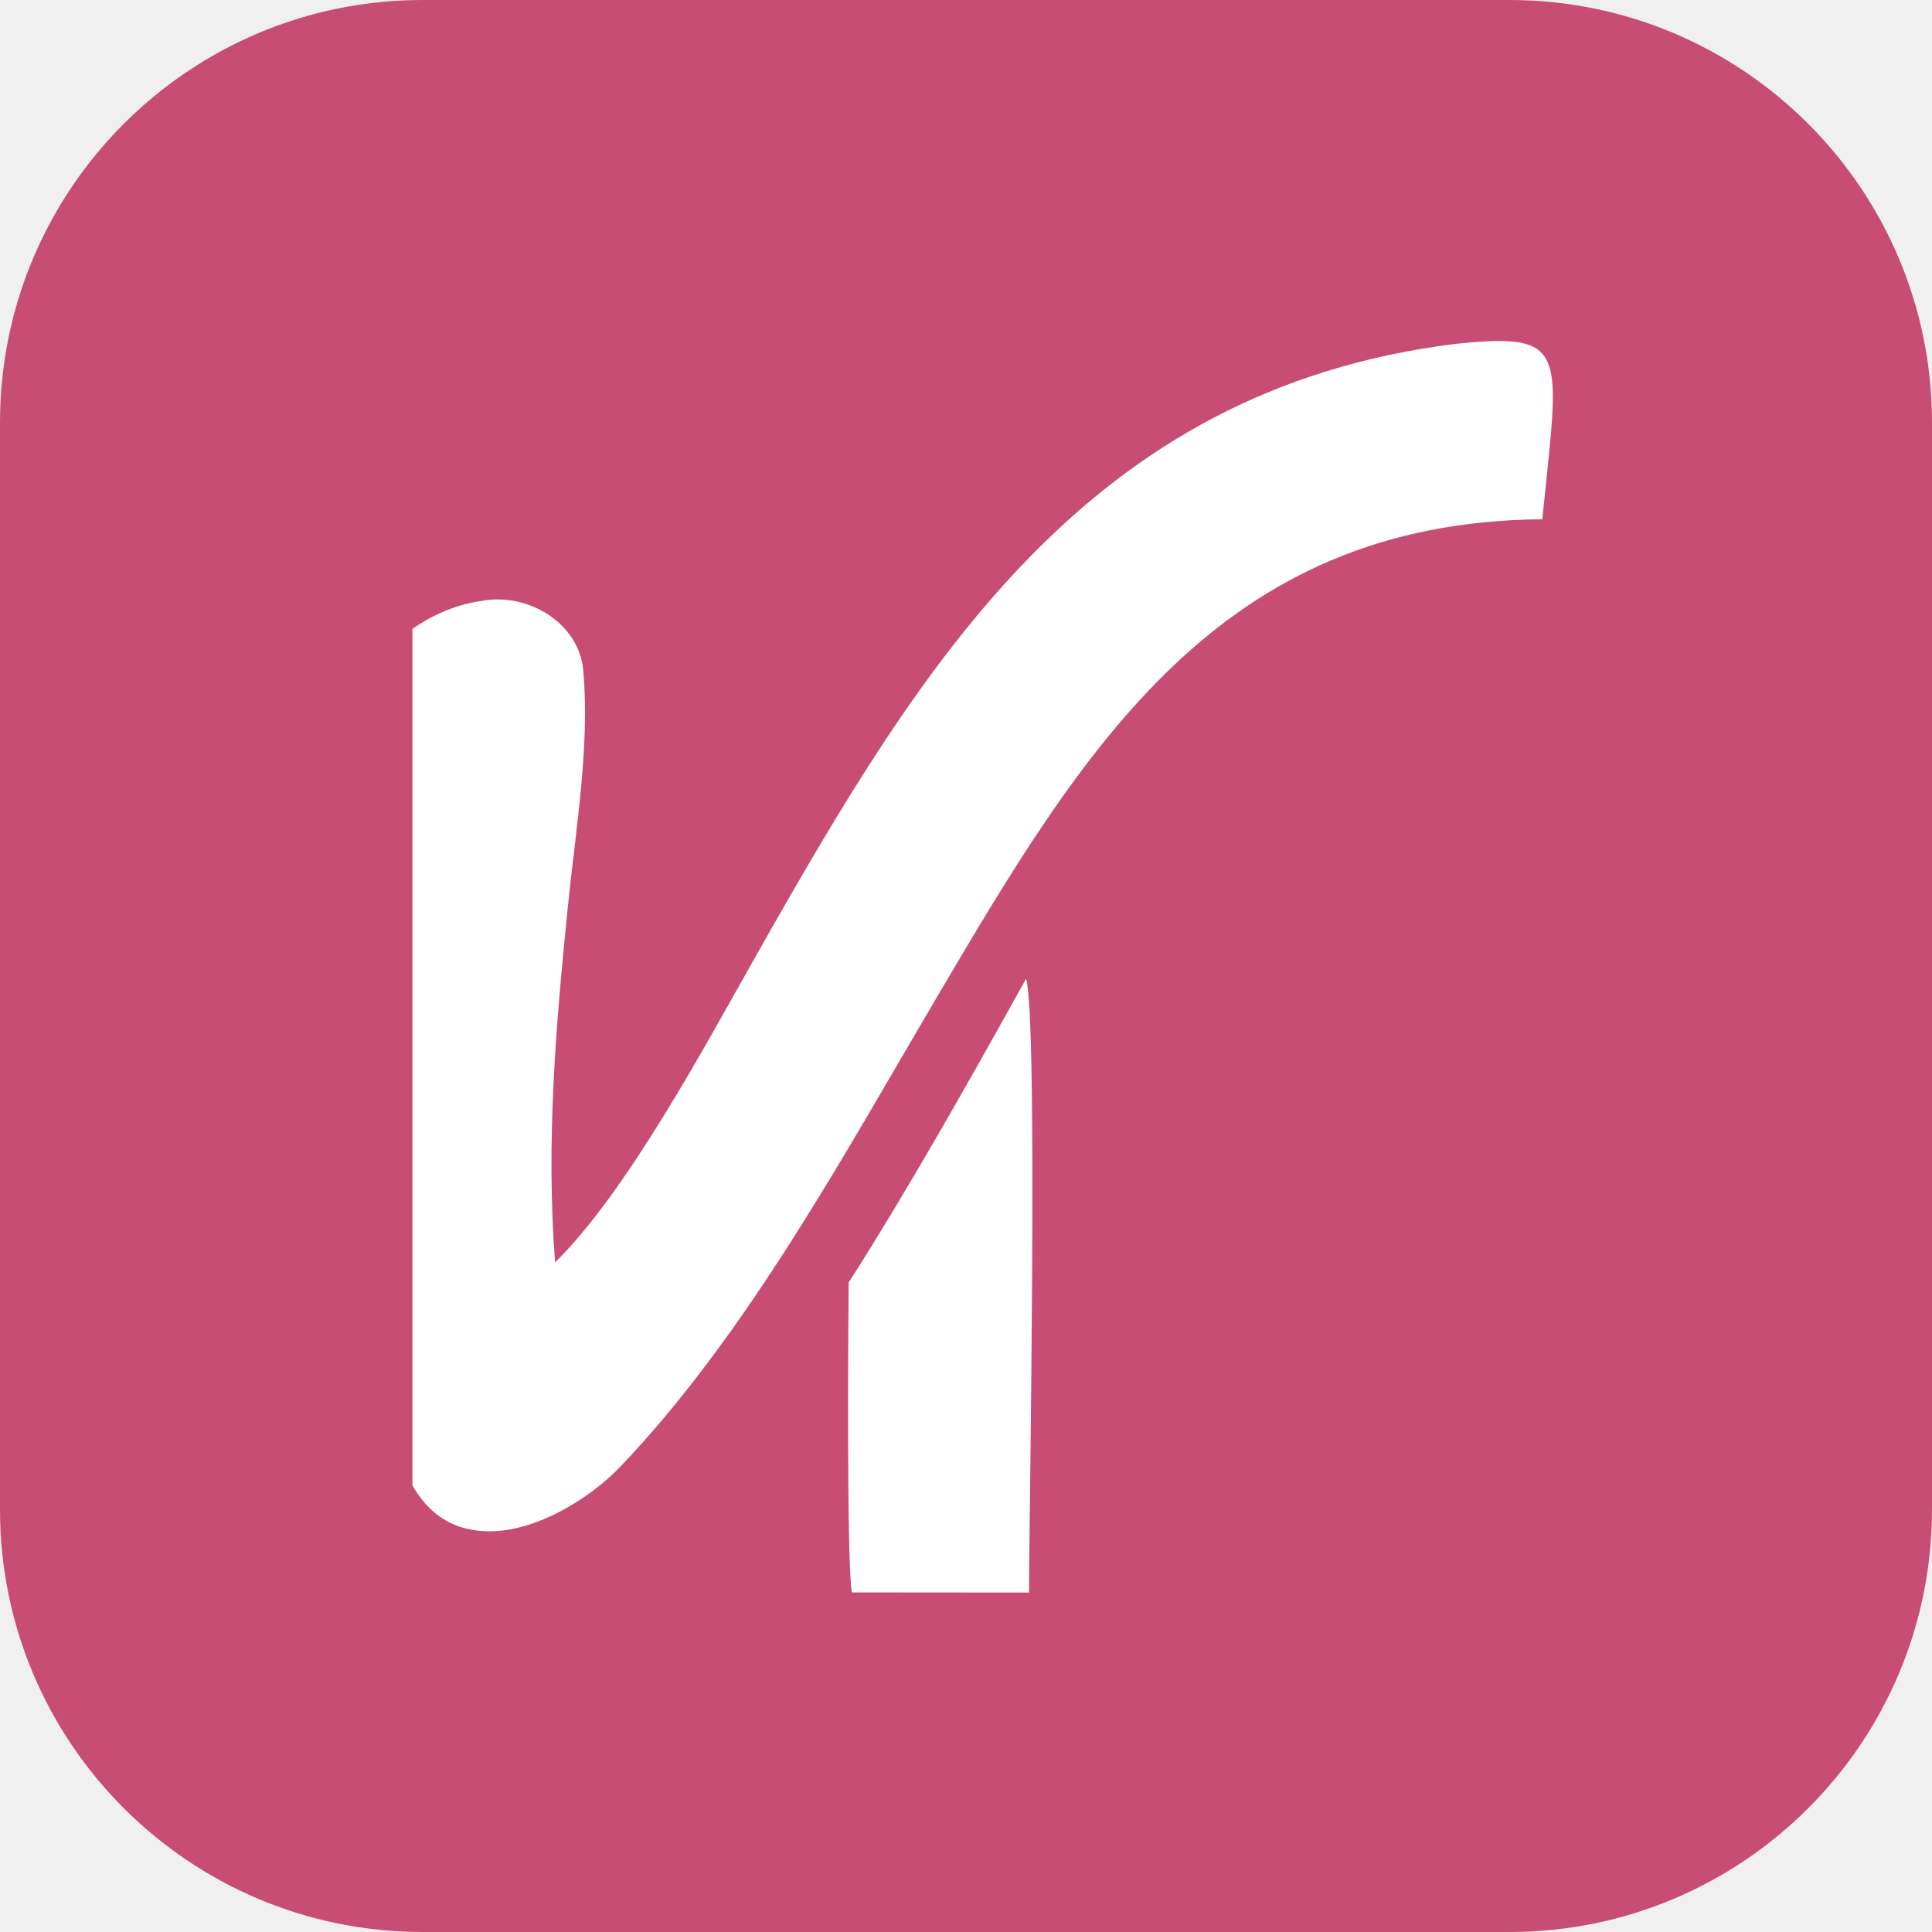
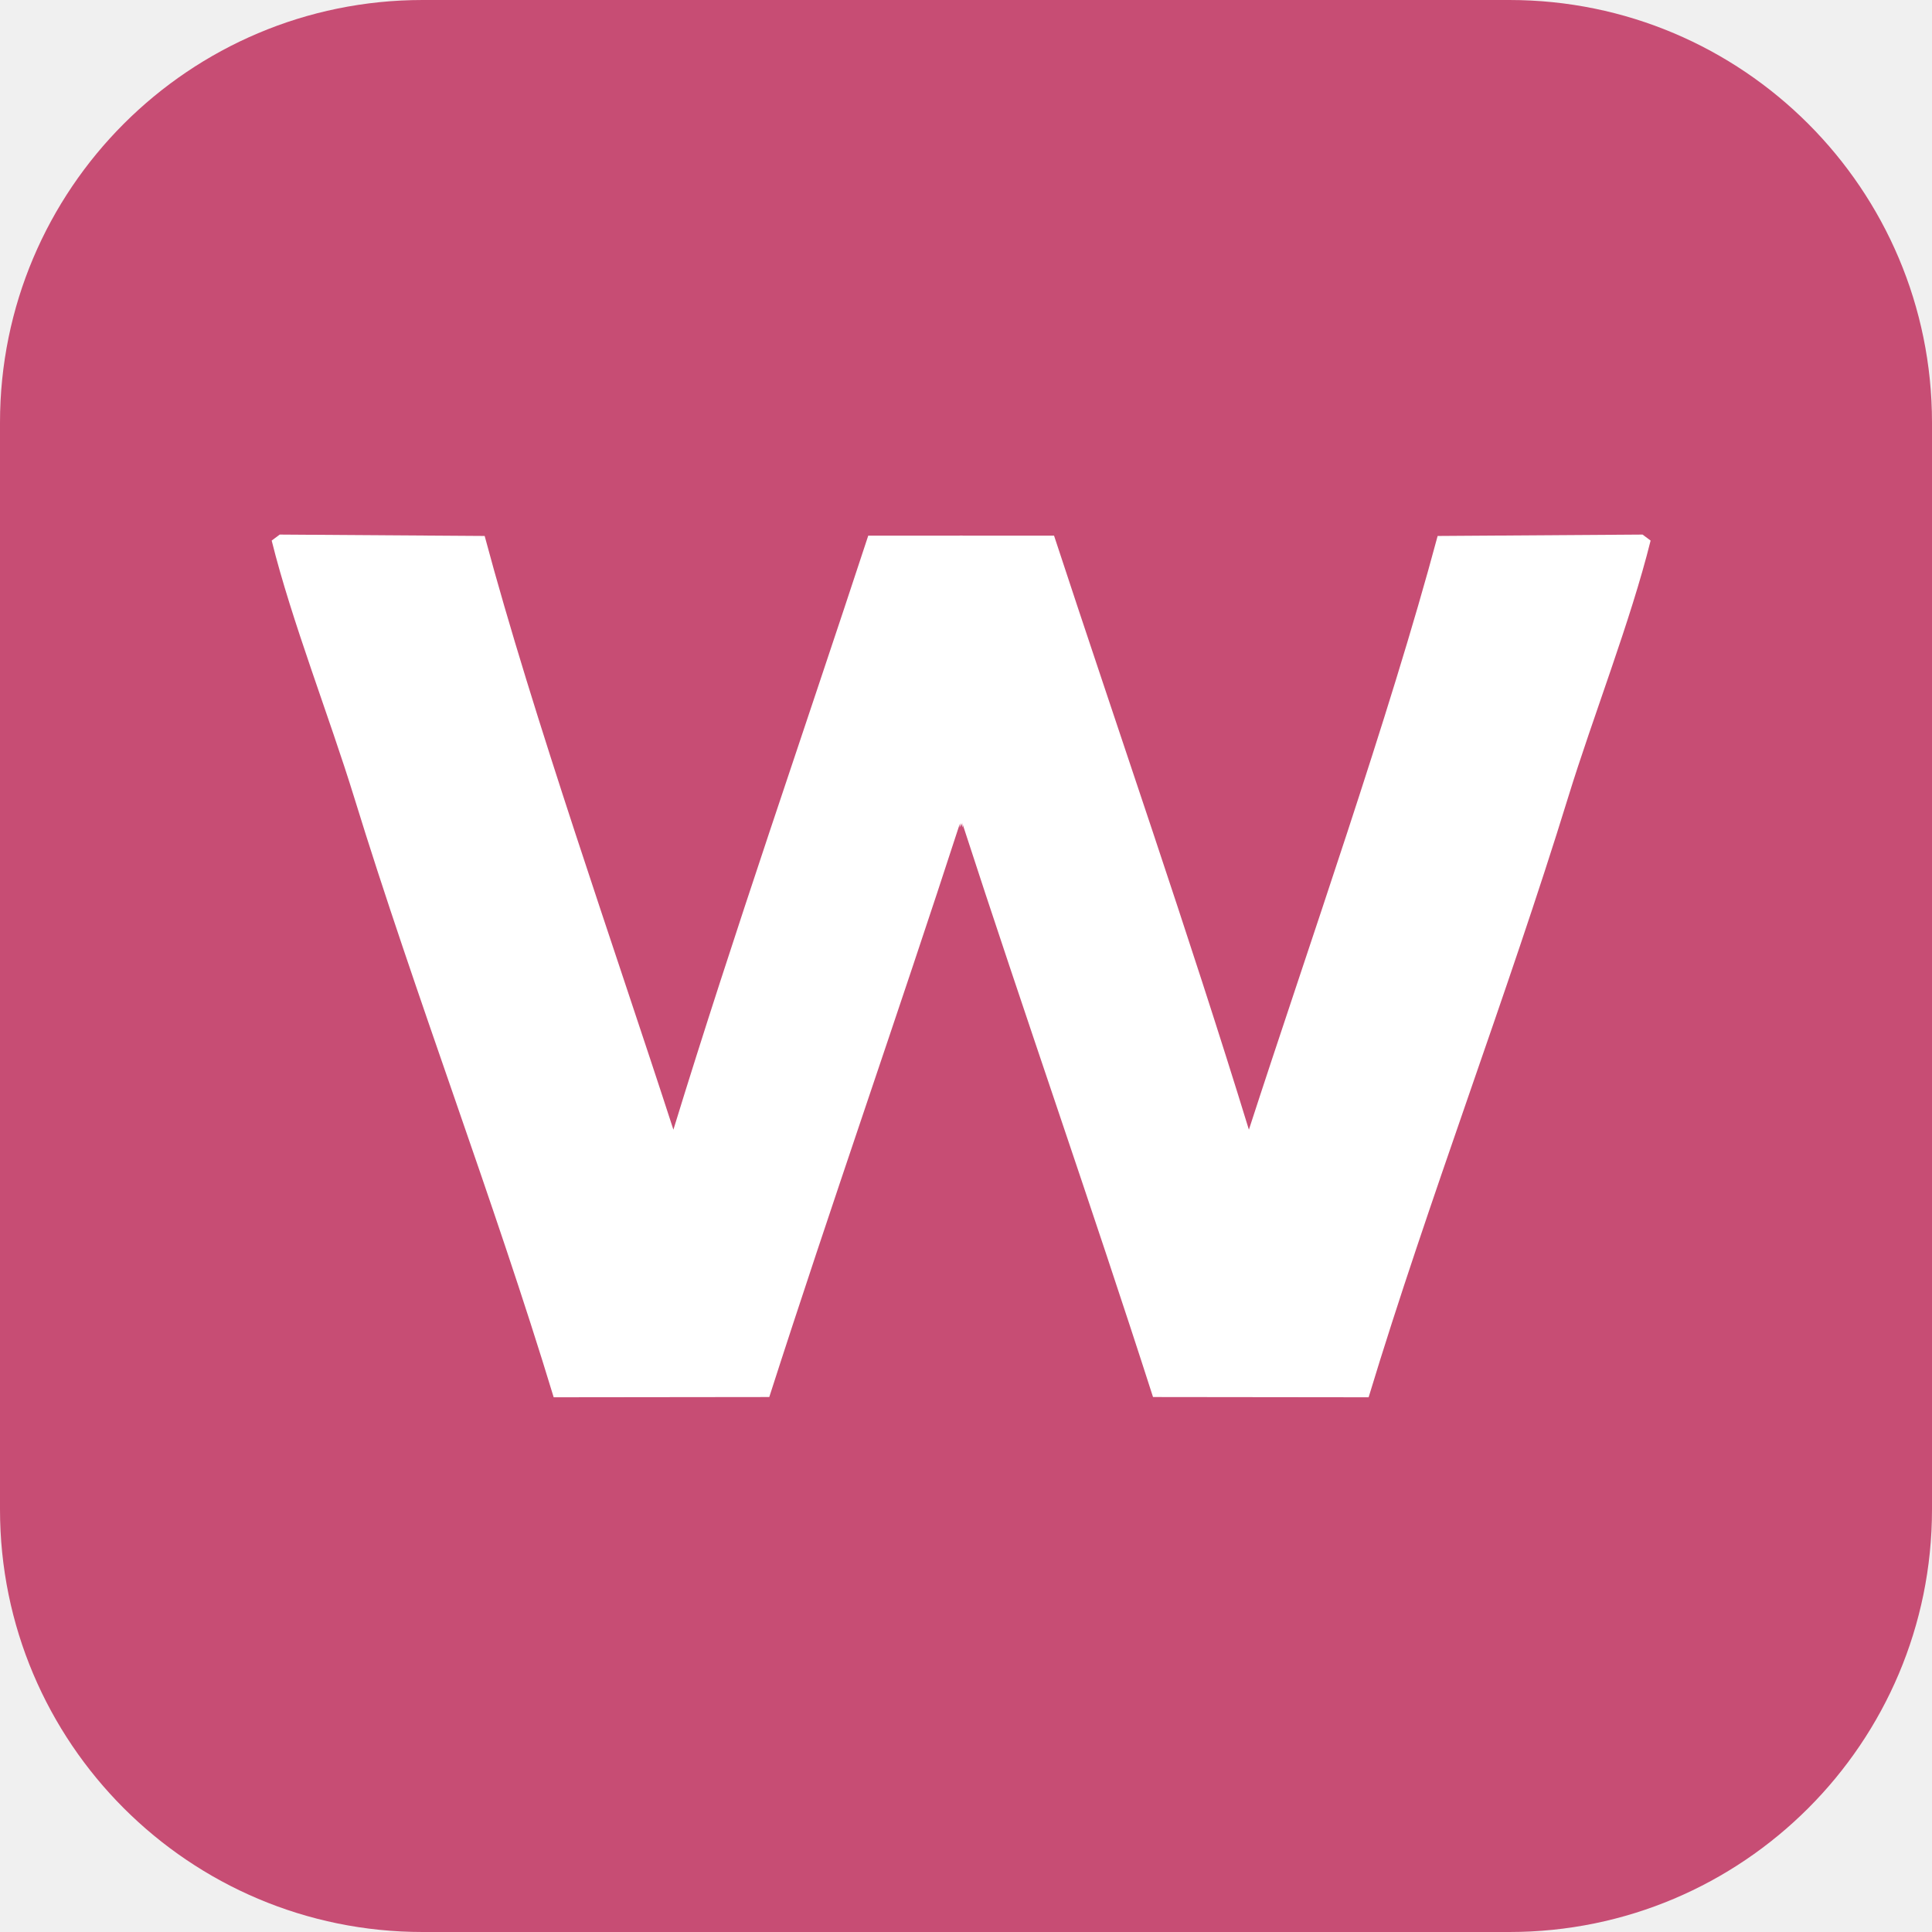
<svg xmlns="http://www.w3.org/2000/svg" viewBox="0 0 64 64">
  <rect width="64" height="64" rx="14" fill="#c74d74" />
-   <clipPath id="c">
-     <rect x="363.5" y="-1" width="135" height="144" />
+   <clipPath id="h">
+     <rect x="-2" y="40" width="73.15" height="110" />
  </clipPath>
-   <g transform="translate(11 11) scale(0.29577) translate(-354.50 1.00)" fill="#fff" clip-path="url(#c)">
-     <path d="M480.243 0.33C491.04 -0.789 491.964 0.45 490.884 11.803C490.629 14.481 490.325 17.28 490.044 19.967C453.768 20.256 438.604 45.717 422.185 73.58C411.849 91.121 400.95 111.208 386.848 126.013C383.234 129.808 376.926 133.608 371.5 133.302C360.708 132.693 360.637 118.015 360.108 110.081C359.43 96.56 360.664 82.717 362.052 69.235C352.163 86.002 347.535 102.261 332.284 117.028C309.114 139.462 289.957 140.241 260.807 140.167L228.009 140.246L227.881 51.498C243.308 51.485 276.895 50.126 289.98 53.819C308.837 61.217 311.794 82.337 294.75 93.84C300.821 96.649 303.606 99.062 307.301 104.469C300.476 109.183 296.72 111.252 288.962 114.032C285.858 97.847 262.471 102.664 248.918 102.754L248.876 123.933C258.795 123.945 271.783 124.385 281.013 123.276C327.693 117.667 334.049 70.834 356.663 39.095C360.41 34.188 364.986 30.01 371.257 29.109C376.313 28.141 382.148 31.488 382.634 36.898C383.393 45.358 381.785 54.719 380.926 63.198C379.551 76.784 378.453 89.599 379.475 103.2C387.522 95.311 396.321 78.859 402.014 68.801C420.628 35.914 439.071 5.501 480.243 0.33ZM276.632 68.541C267.847 67.018 257.956 67.895 248.962 67.761C248.784 74.189 248.735 80.62 248.812 87.05C258.016 87.134 275.037 88.632 282.354 84.158C288.022 77.139 285.542 70.085 276.632 68.541Z" />
-     <path d="M432.23 71.433C433.598 75.783 432.562 132.25 432.56 140.176L412.718 140.16C412.123 136.892 412.314 110.115 412.357 105.459C419.175 94.778 426.065 82.522 432.23 71.433Z" />
+   <g transform="translate(9 9) scale(0.32168) translate(0.00 -24.30)" fill="#fff">
+     <path d="M0.828 51.372L21.932 51.515C26.943 70.244 35.28 93.884 41.368 112.656C47.52 92.597 54.854 71.523 61.433 51.483L81.432 51.478C85.98 67.115 96.001 97.95 101.836 113.166C114.099 77.767 138.758 50.465 178.974 51.499C190.771 51.802 203.559 51.482 215.434 51.506C215.373 57.248 215.359 62.991 215.392 68.734L204.836 68.687C178.802 68.586 155.626 65.265 137.478 88.581C125.756 103.64 118.677 122.107 112.947 140.141L90.623 140.22C83.857 120.751 77.924 100.035 70.932 80.935C64.508 100.74 57.603 120.384 51.241 140.187L29.039 140.212C22.916 119.999 14.741 98.733 8.491 78.424C5.931 70.106 2.064 60.301 0 51.989L0.828 51.372Z" clip-path="url(#h)" />
+     <g transform="translate(142.0 0) scale(-1 1)">
+       <path d="M0.828 51.372L21.932 51.515C26.943 70.244 35.28 93.884 41.368 112.656C47.52 92.597 54.854 71.523 61.433 51.483L81.432 51.478C85.98 67.115 96.001 97.95 101.836 113.166C114.099 77.767 138.758 50.465 178.974 51.499C190.771 51.802 203.559 51.482 215.434 51.506C215.373 57.248 215.359 62.991 215.392 68.734L204.836 68.687C178.802 68.586 155.626 65.265 137.478 88.581C125.756 103.64 118.677 122.107 112.947 140.141L90.623 140.22C83.857 120.751 77.924 100.035 70.932 80.935C64.508 100.74 57.603 120.384 51.241 140.187L29.039 140.212C22.916 119.999 14.741 98.733 8.491 78.424C5.931 70.106 2.064 60.301 0 51.989L0.828 51.372Z" clip-path="url(#h)" />
+     </g>
  </g>
</svg>
